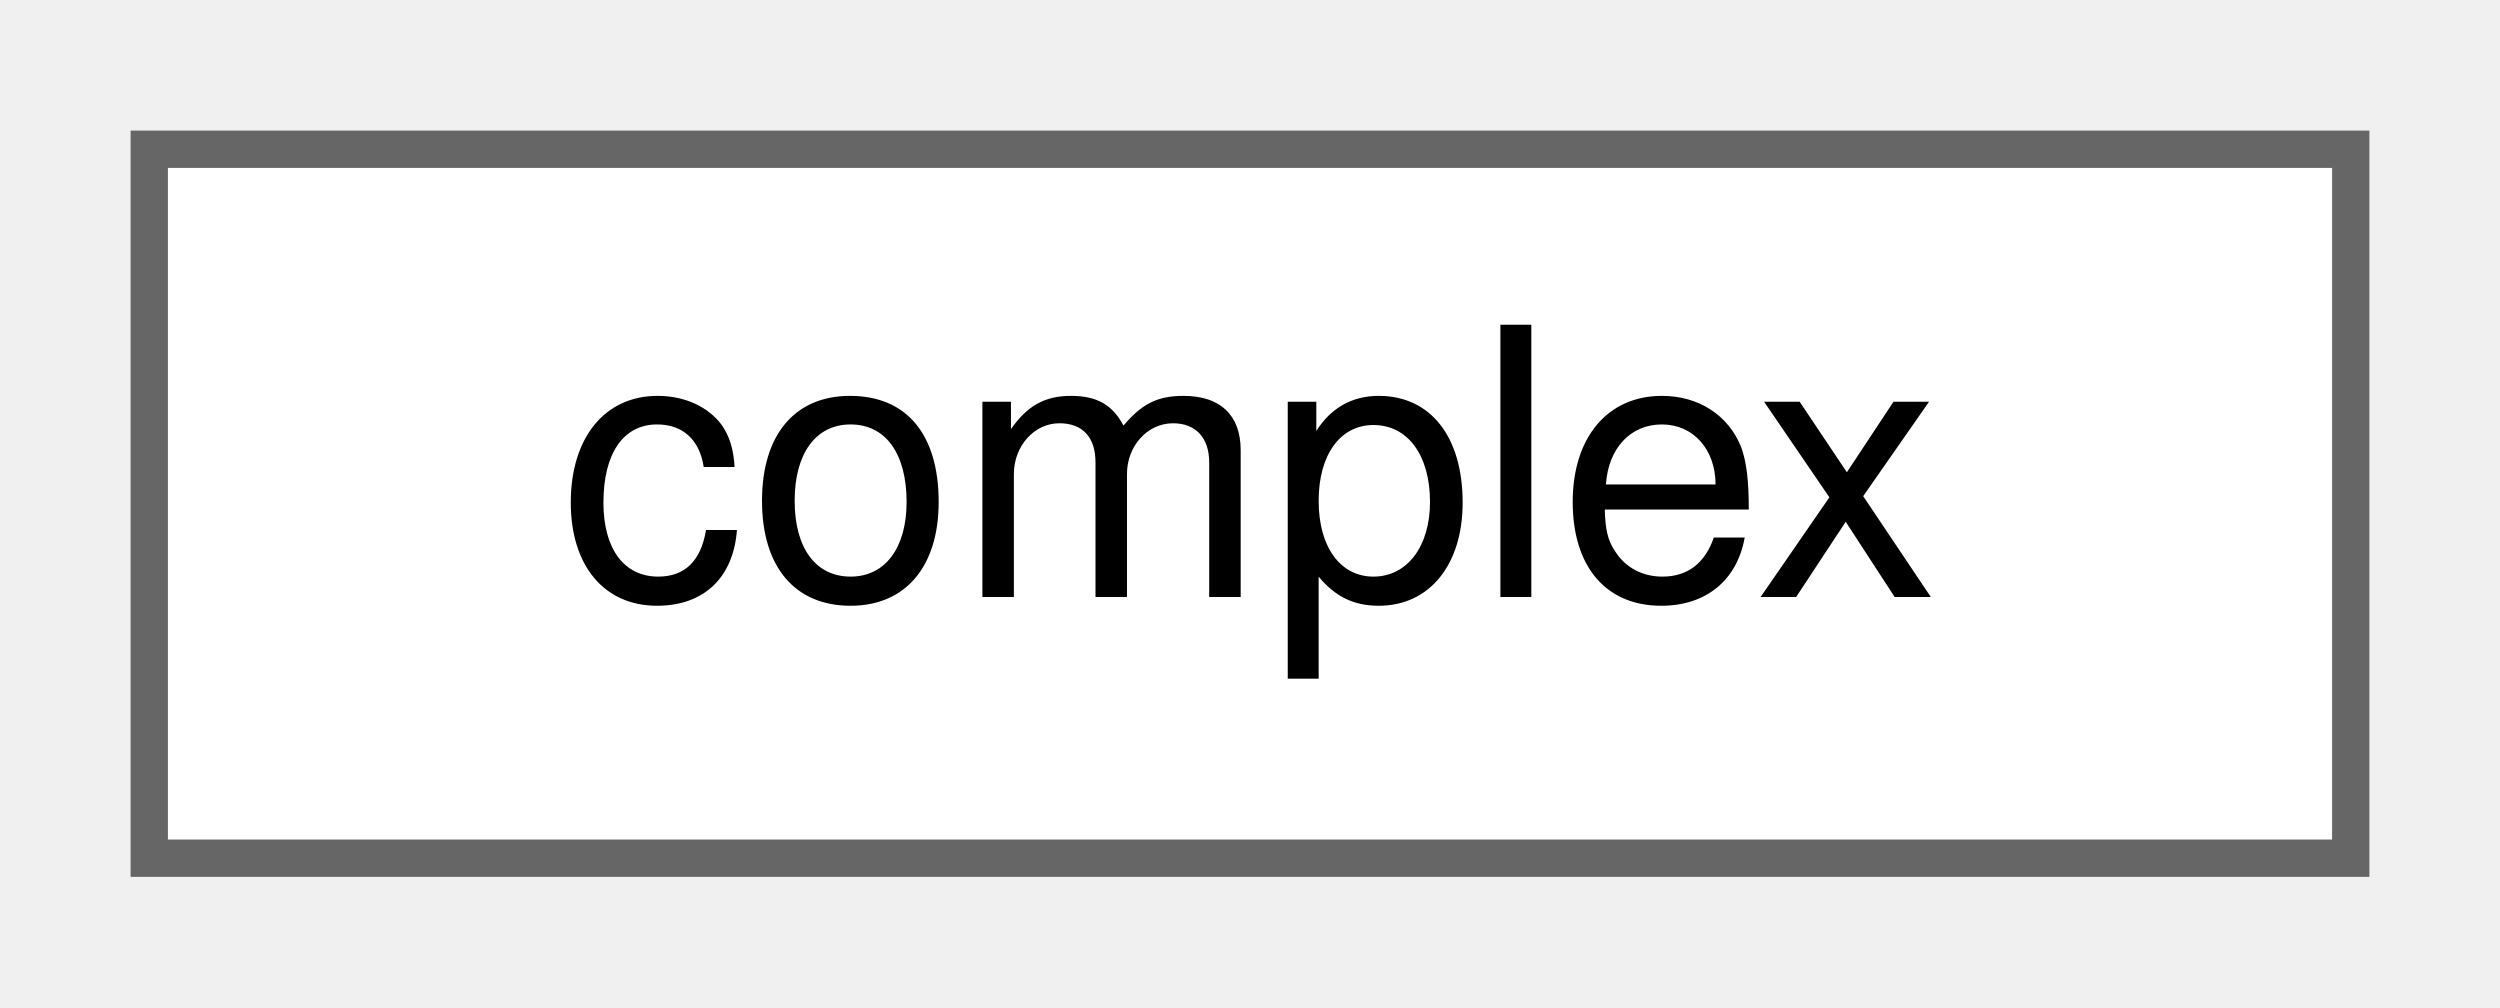
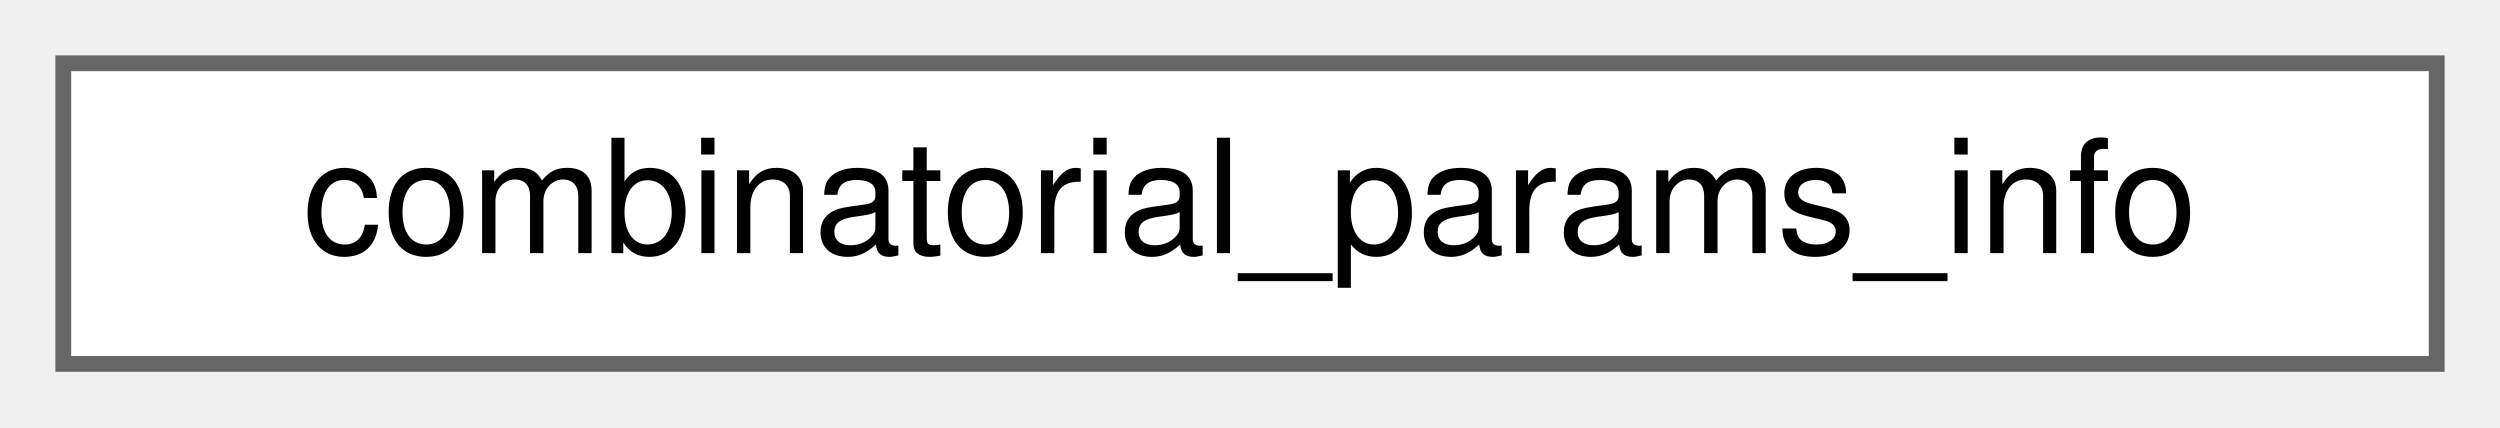
- <svg xmlns="http://www.w3.org/2000/svg" xmlns:xlink="http://www.w3.org/1999/xlink" width="67pt" height="27pt" viewBox="0.00 0.00 67.00 27.00">
+ <svg xmlns="http://www.w3.org/2000/svg" xmlns:xlink="http://www.w3.org/1999/xlink" width="158pt" height="27pt" viewBox="0.00 0.00 158.00 27.00">
  <g id="graph0" class="graph" transform="scale(1 1) rotate(0) translate(4 23)">
    <g id="Node000000" class="node">
      <g id="a_Node000000">
-         <a xlink:href="structcomplex.html" target="_top" xlink:title=" ">
-           <polygon fill="white" stroke="#666666" points="59,-19 0,-19 0,0 59,0 59,-19" />
-           <text text-anchor="middle" x="29.5" y="-7" font-family="Helvetica,sans-Serif" font-size="10.00">complex</text>
+         <a xlink:href="structcombinatorial__params__info.html" target="_top" xlink:title=" ">
+           <polygon fill="white" stroke="#666666" points="150,-19 0,-19 0,0 150,0 150,-19" />
+           <text text-anchor="middle" x="75" y="-7" font-family="Helvetica,sans-Serif" font-size="10.00">combinatorial_params_info</text>
        </a>
      </g>
    </g>
  </g>
</svg>
